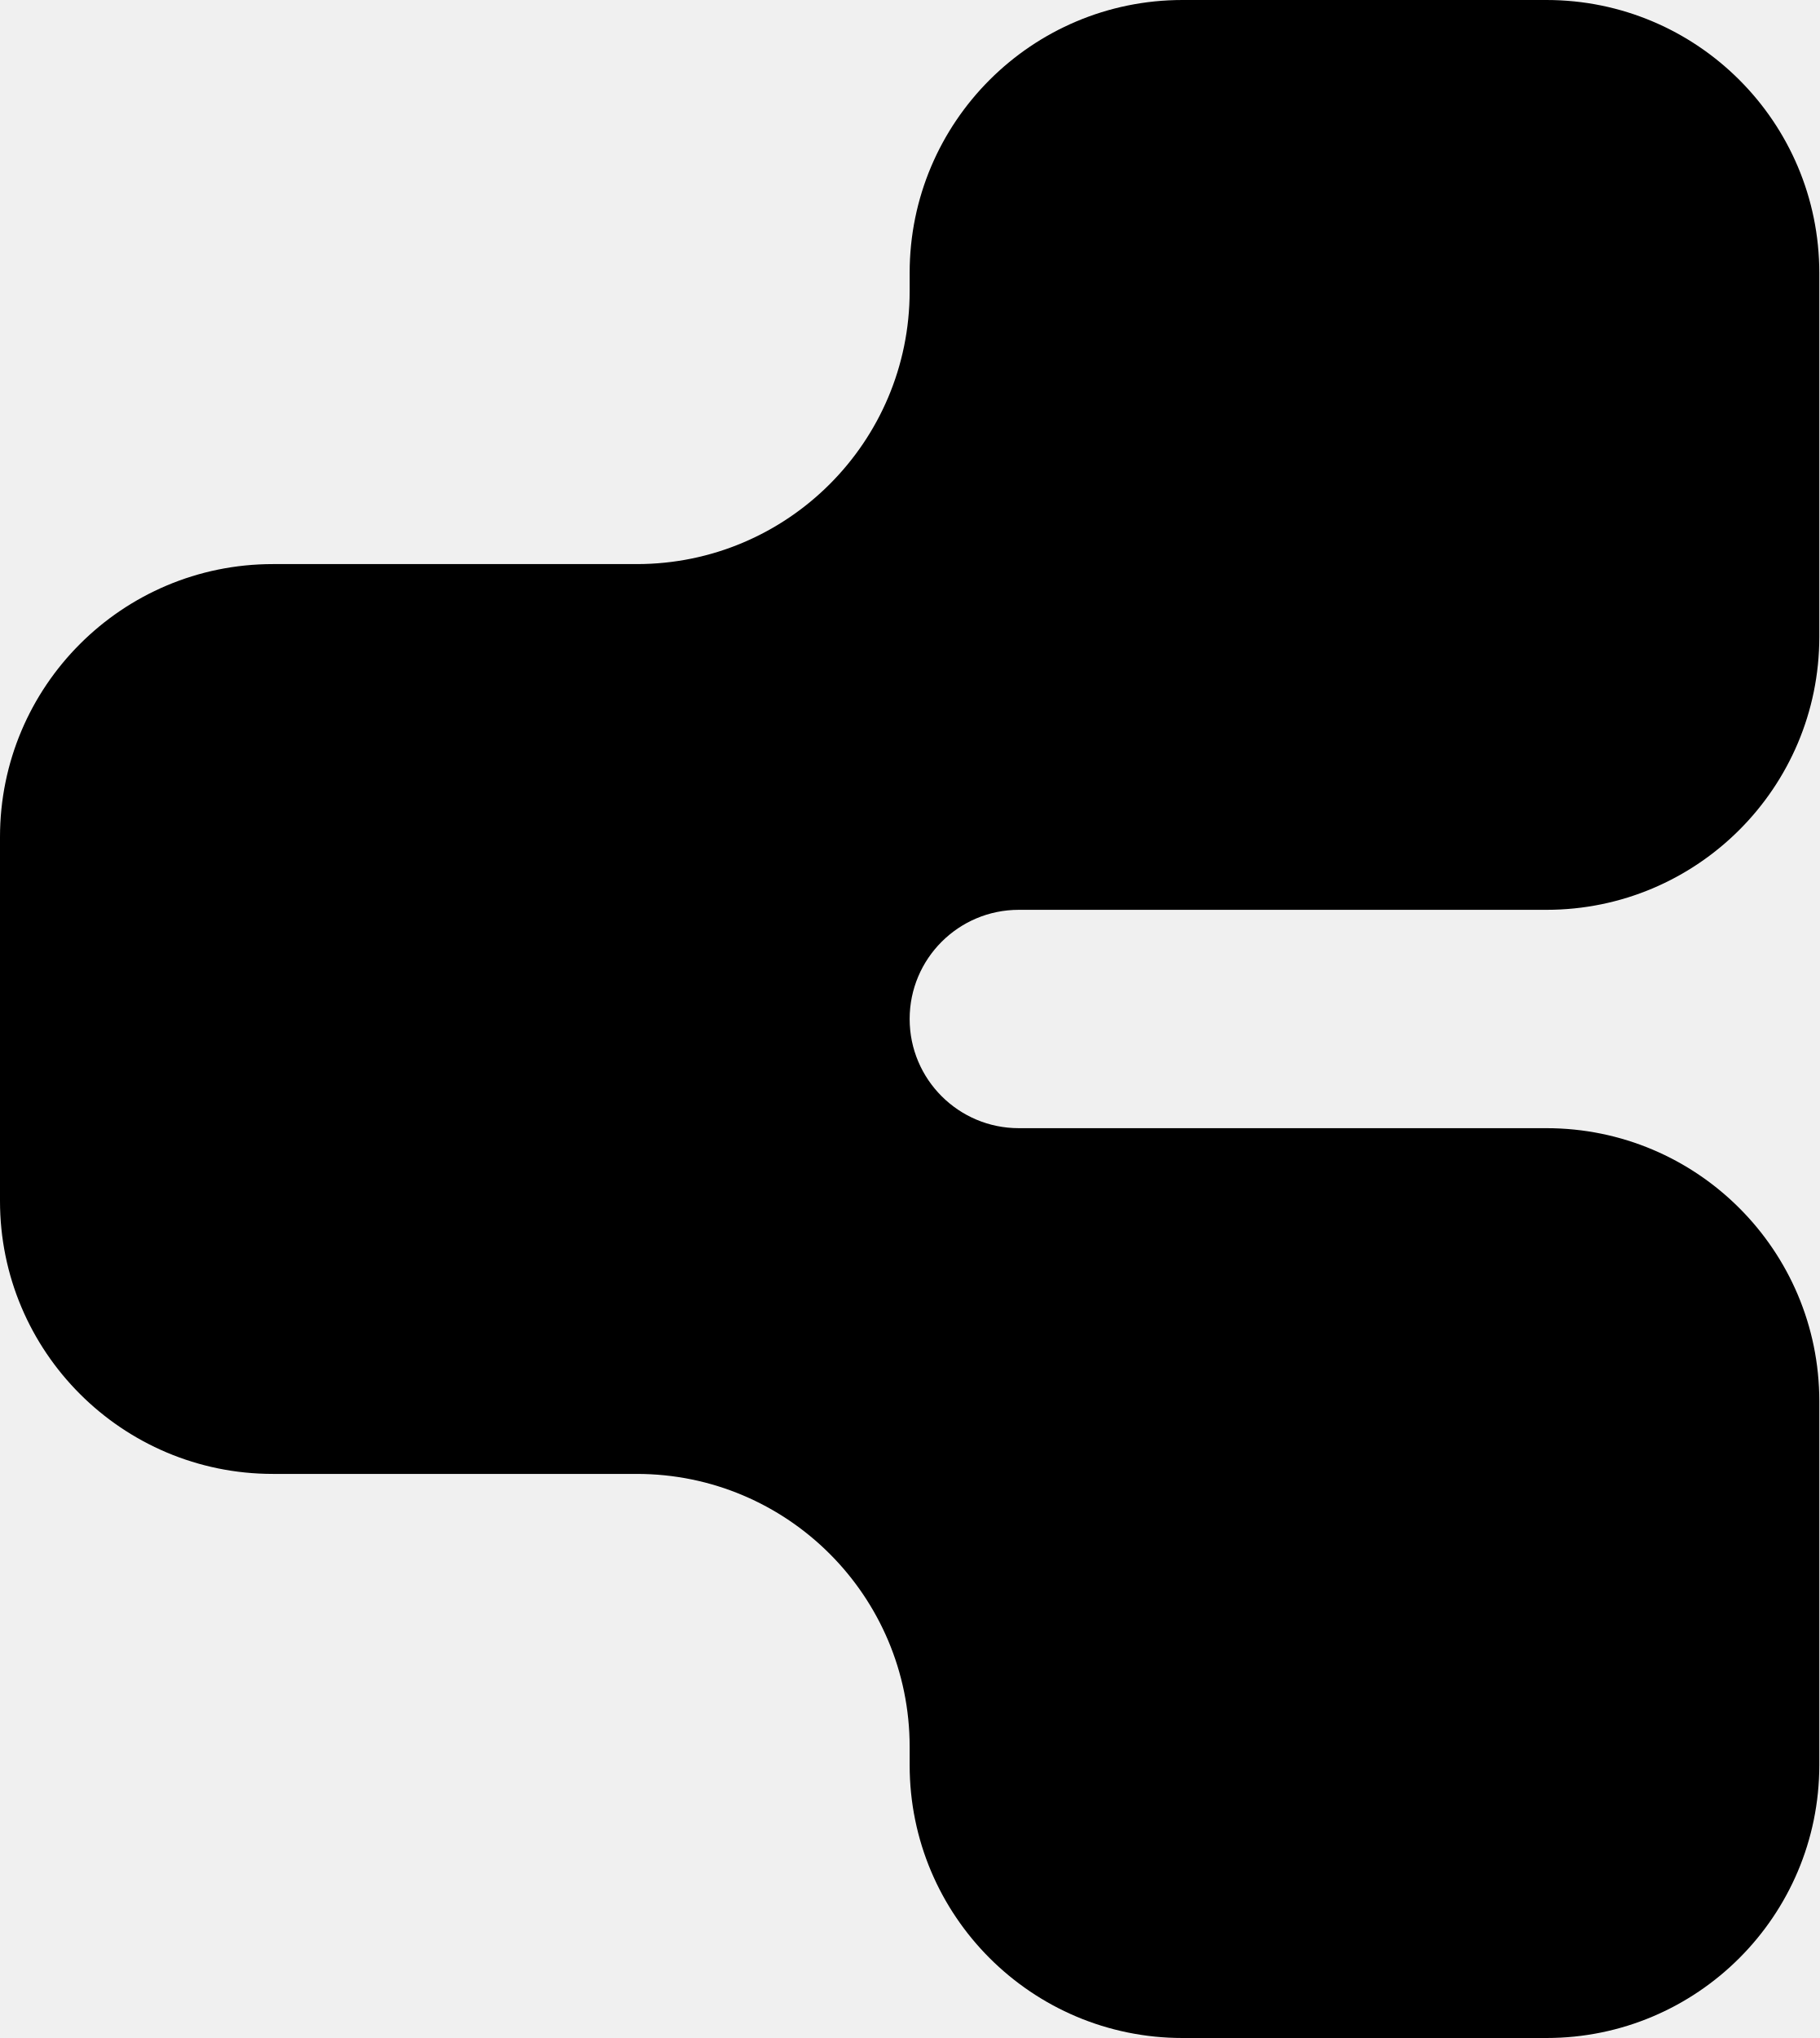
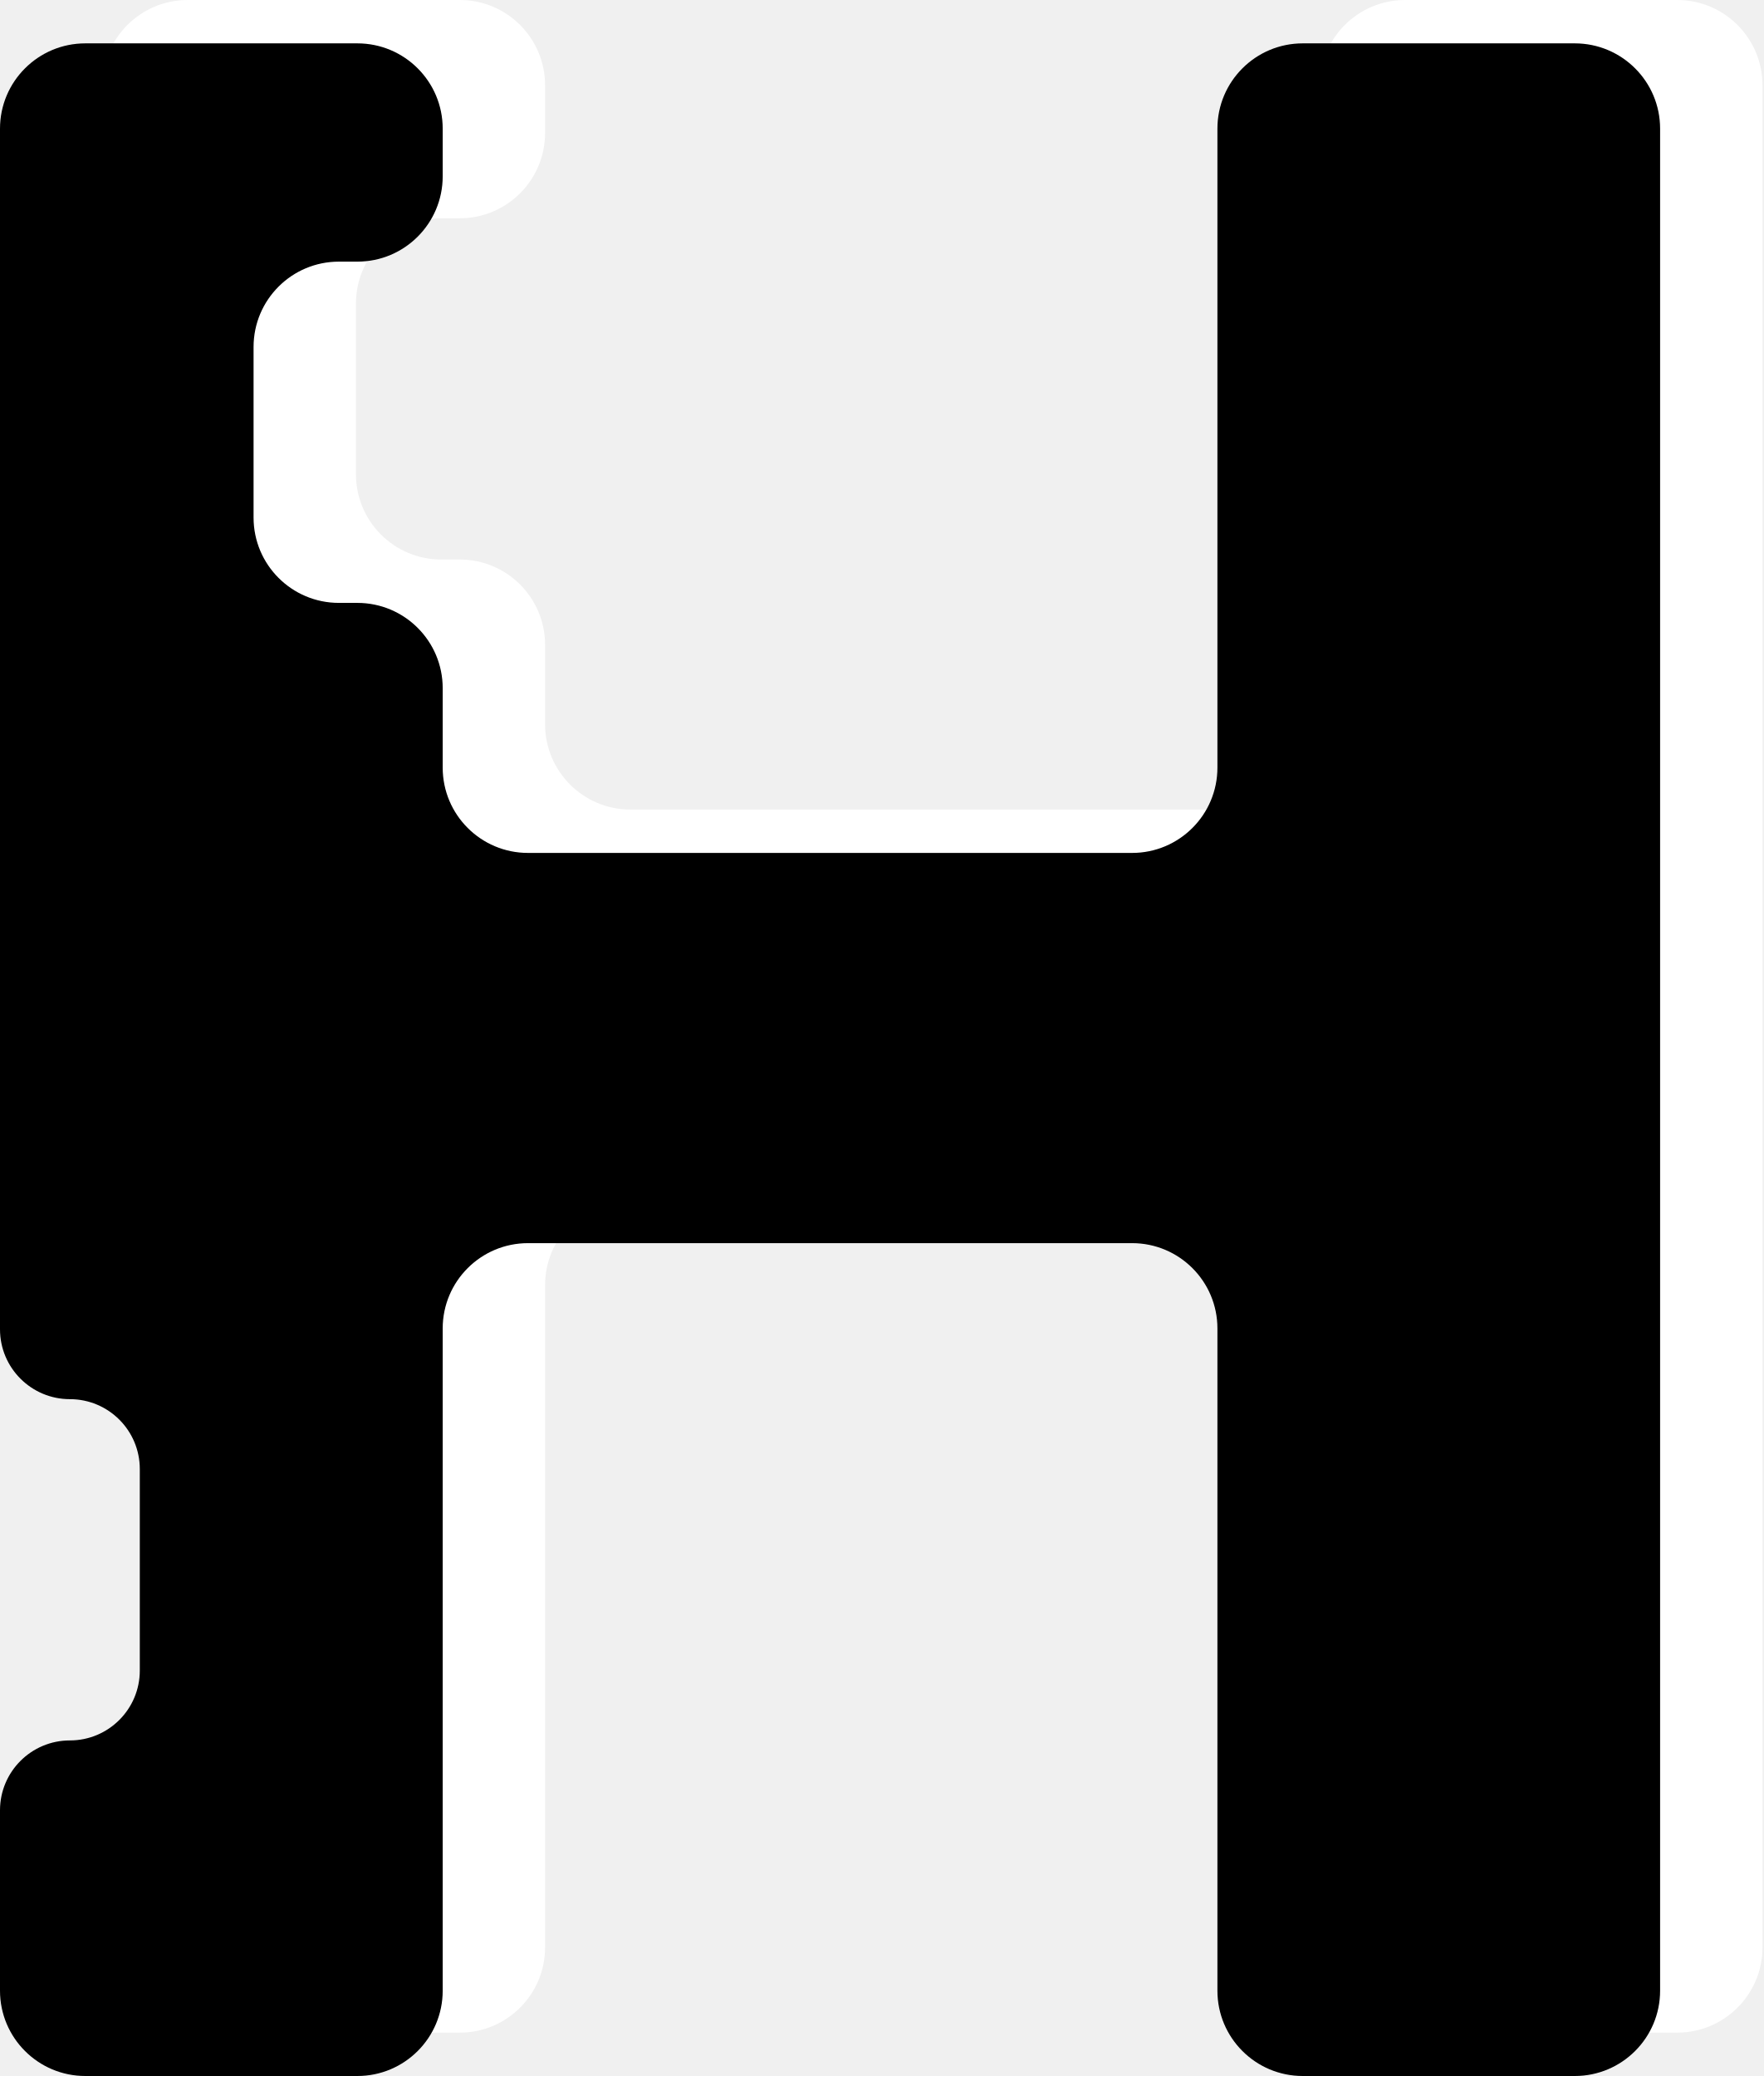
- <svg xmlns="http://www.w3.org/2000/svg" width="200" height="224" viewBox="0 0 200 224" fill="none">
-   <path d="M200 70C200 86.569 186.569 100 170 100H112C105.373 100 100 105.373 100 112C100 118.627 105.373 124 112 124H170C186.569 124 200 137.431 200 154V194C200 210.569 186.569 224 170 224H130C113.431 224 100 210.569 100 194V192C100 175.431 86.569 162 70 162H30C13.431 162 0 148.569 0 132V92C0 75.431 13.431 62 30 62H70C86.569 62 100 48.569 100 32V30C100 13.431 113.431 0 130 0H170C186.569 0 200 13.431 200 30V70Z" fill="black" />
+ <svg xmlns="http://www.w3.org/2000/svg" width="310" height="365" viewBox="0 0 310 365" fill="none">
+   <path d="M95.824 23.376C95.824 31.66 89.109 38.376 80.824 38.376H77.576C69.292 38.376 62.576 45.092 62.576 53.376V83.376C62.576 91.66 69.292 98.376 77.576 98.376H80.824C89.109 98.376 95.824 105.092 95.824 113.376V127.336C95.824 135.62 102.54 142.336 110.824 142.336H217.017C225.301 142.336 232.017 135.62 232.017 127.336V15C232.017 6.716 238.732 0 247.017 0H294.84C303.124 0 309.84 6.716 309.84 15V342.376C309.84 350.66 303.124 357.376 294.84 357.376H247.017C238.732 357.376 232.017 350.66 232.017 342.376V225.944C232.017 217.66 225.301 210.944 217.017 210.944H110.824C102.54 210.944 95.824 217.66 95.824 225.944V342.376C95.824 350.66 89.109 357.376 80.824 357.376H33C24.716 357.376 18 350.66 18 342.376V310.664C18 303.878 23.502 298.376 30.288 298.376C37.075 298.376 42.576 292.874 42.576 286.088V250.664C42.576 243.878 37.075 238.376 30.288 238.376C23.502 238.376 18 232.874 18 226.088V15C18 6.716 24.716 0 33 0H80.824C89.109 0 95.824 6.716 95.824 15V23.376Z" fill="white" />
+   <path d="M77.824 31C77.824 39.284 71.109 46 62.824 46H59.576C51.292 46 44.576 52.716 44.576 61V91C44.576 99.284 51.292 106 59.576 106H62.824C71.109 106 77.824 112.716 77.824 121V134.96C77.824 143.244 84.54 149.96 92.824 149.96H199.017C207.301 149.96 214.017 143.244 214.017 134.96V22.624C214.017 14.34 220.732 7.624 229.017 7.624H276.84C285.124 7.624 291.84 14.34 291.84 22.624V350C291.84 358.284 285.124 365 276.84 365H229.017C220.732 365 214.017 358.284 214.017 350V233.568C214.017 225.284 207.301 218.568 199.017 218.568H92.824C84.54 218.568 77.824 225.284 77.824 233.568V350C77.824 358.284 71.109 365 62.824 365H15C6.716 365 0 358.284 0 350V318.288C0 311.502 5.502 306 12.288 306C19.075 306 24.576 300.498 24.576 293.712V258.288C24.576 251.502 19.075 246 12.288 246C5.502 246 0 240.498 0 233.712V22.624C0 14.34 6.716 7.624 15 7.624H62.824C71.109 7.624 77.824 14.34 77.824 22.624V31Z" fill="black" />
</svg>
